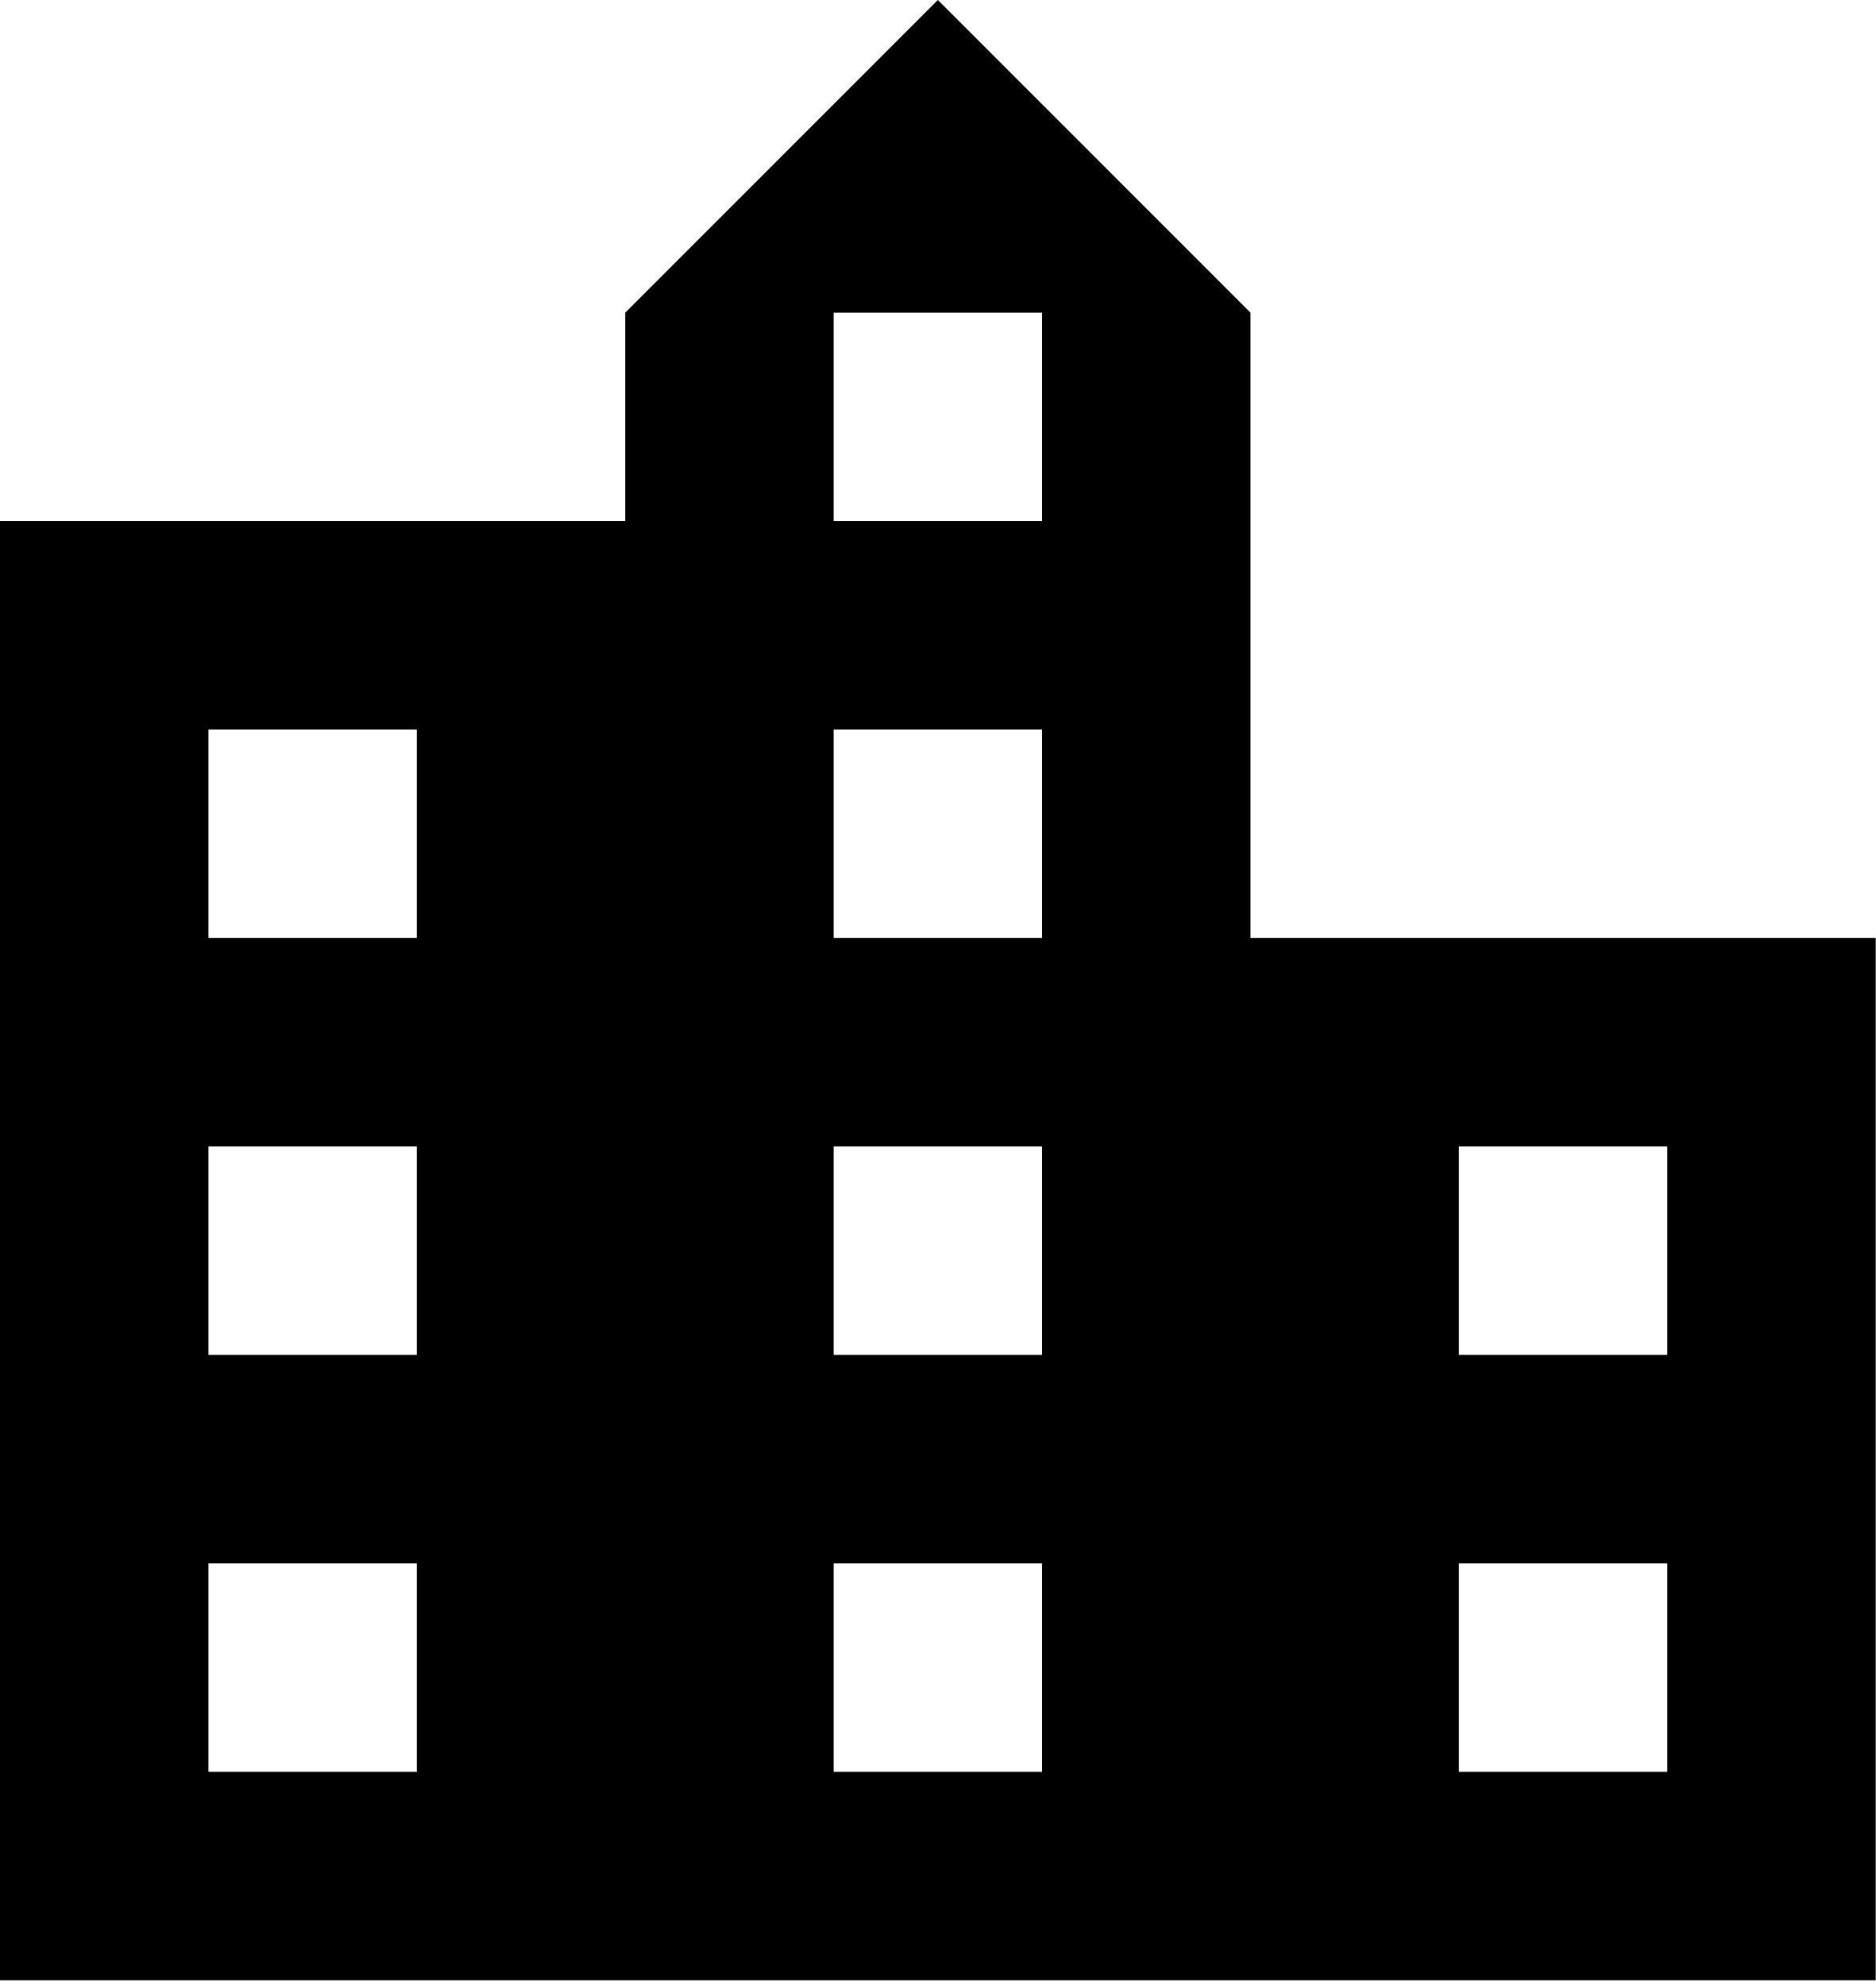
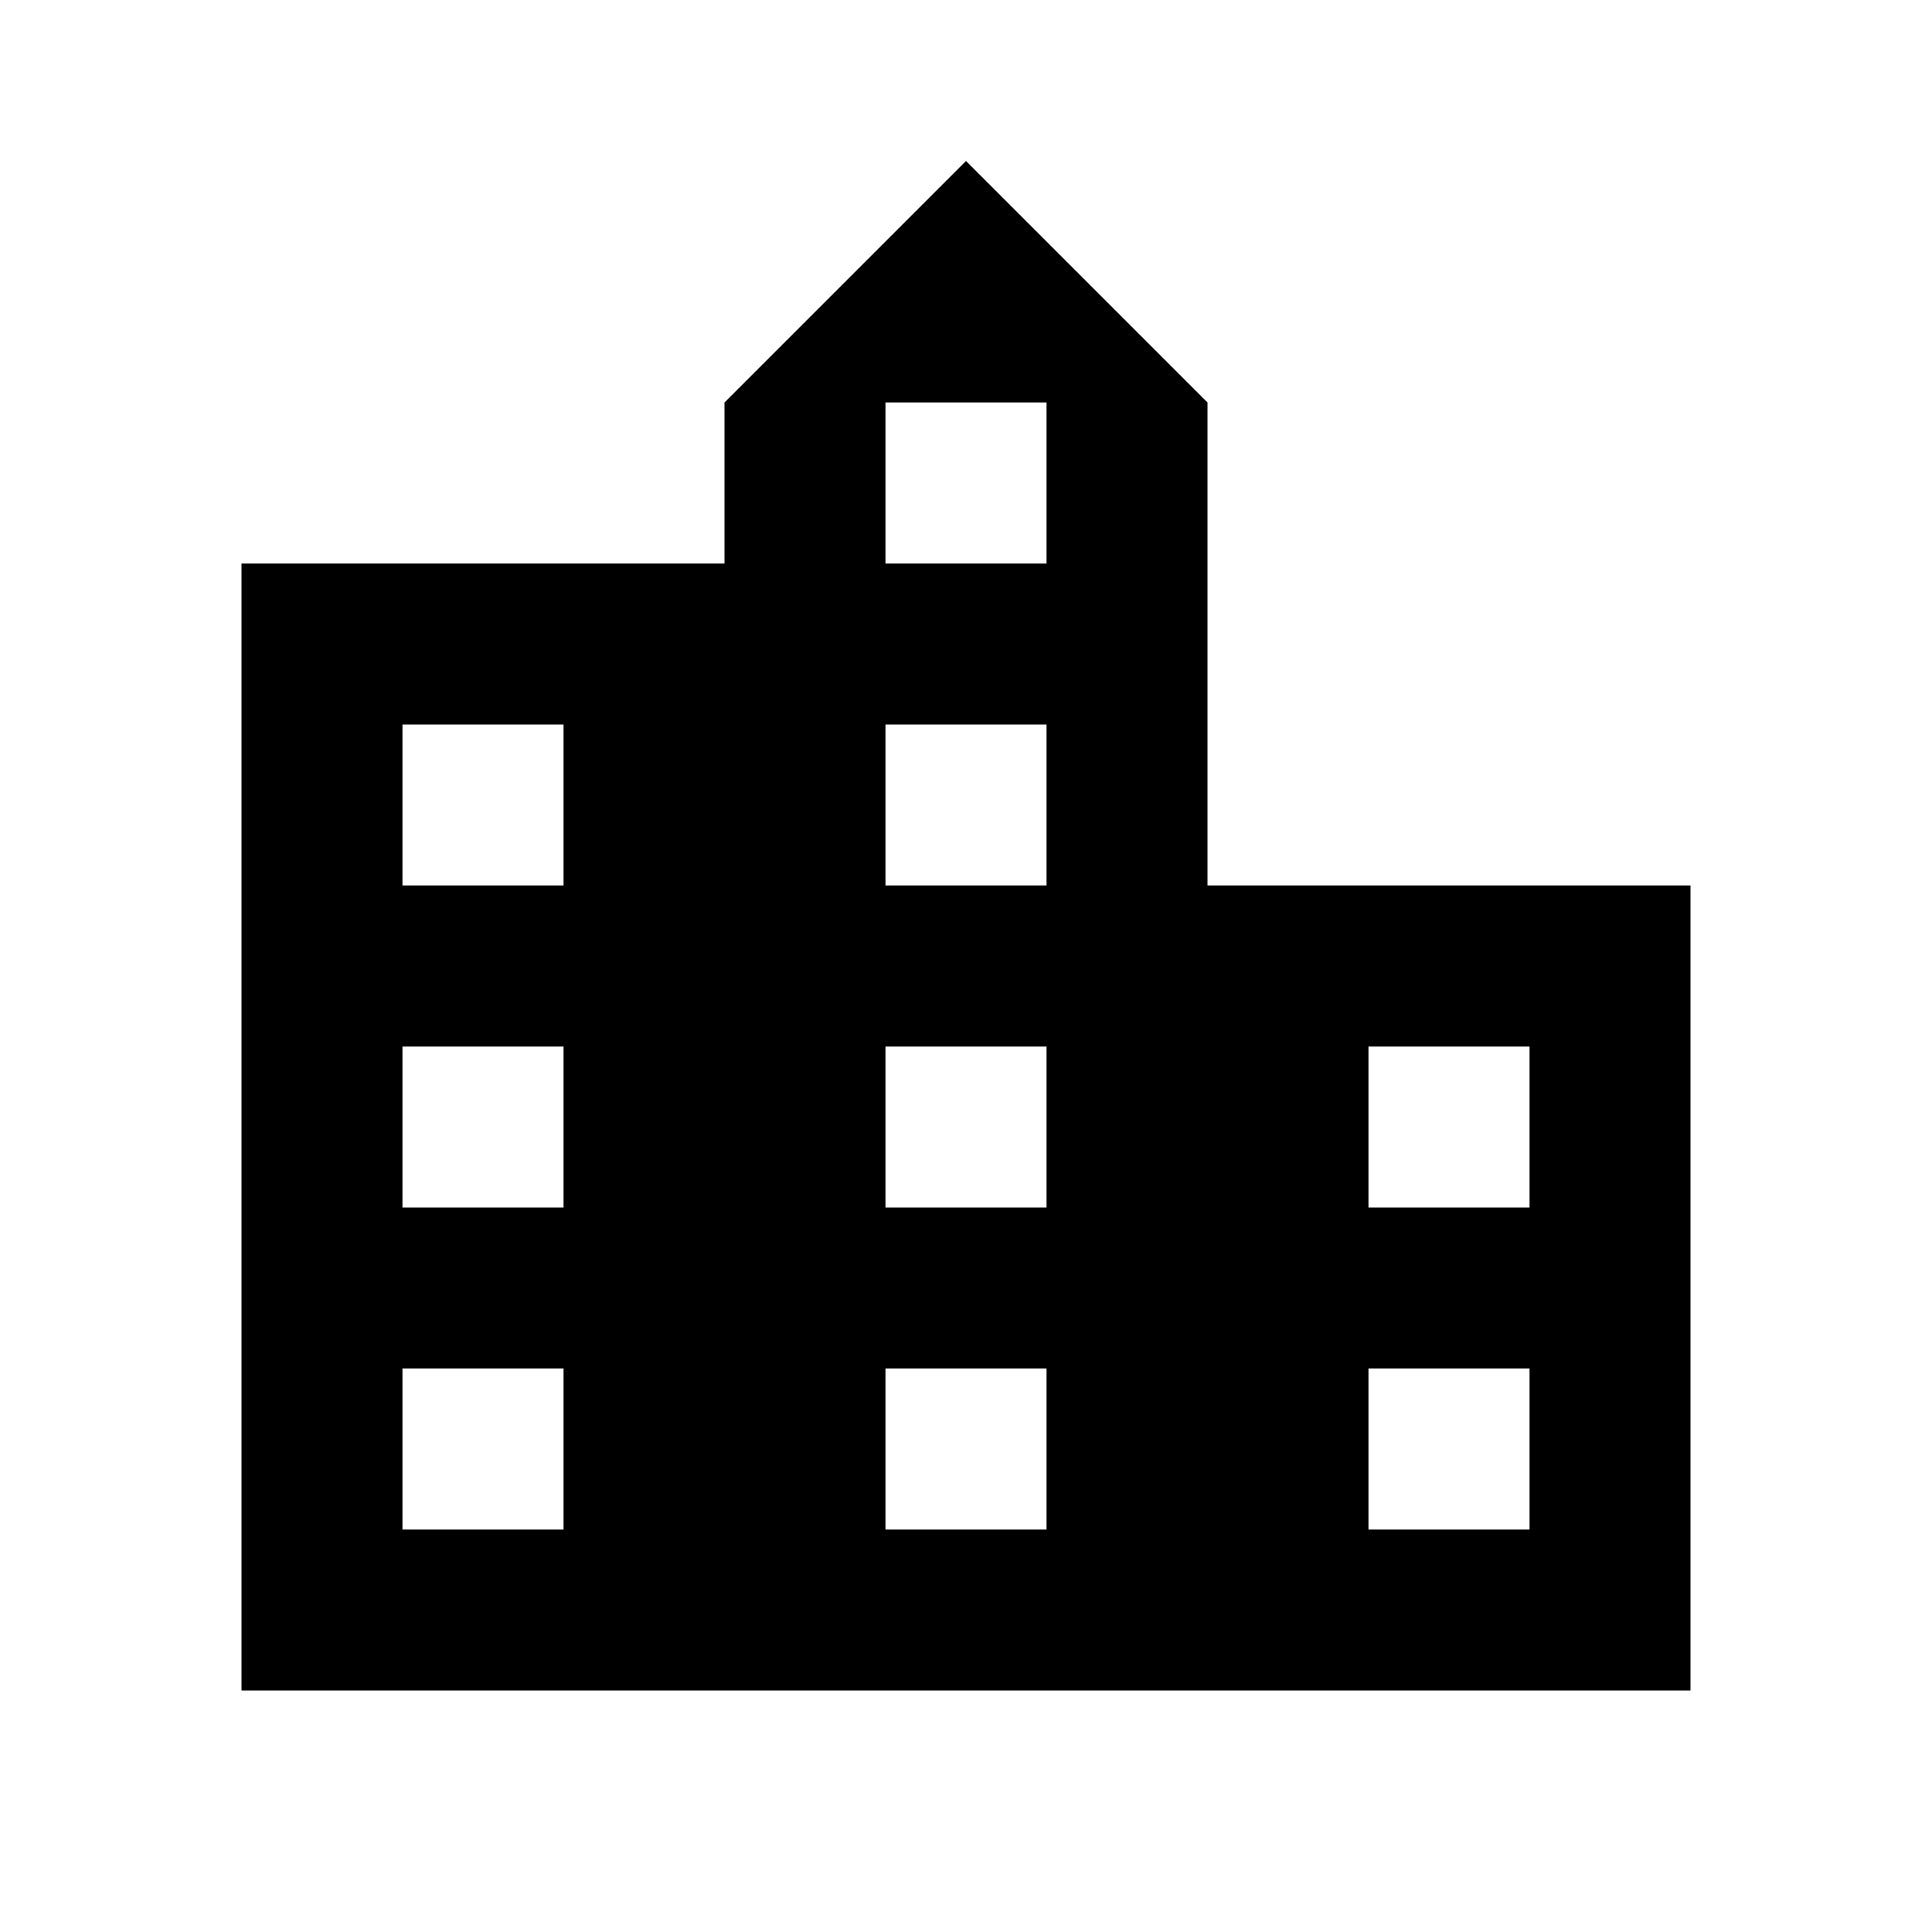
- <svg xmlns="http://www.w3.org/2000/svg" version="1.1" id="Layer_1" x="0px" y="0px" width="256px" height="271px" viewBox="-280.5 127.5 256 271" enable-background="new -280.5 127.5 256 271" xml:space="preserve">
-   <path d="M-109.833,255.5v-85.333L-152.5,127.5l-42.667,42.667v28.444H-280.5v199.111h256V255.5H-109.833z M-223.611,369.277h-28.444  v-28.444h28.444V369.277z M-223.611,312.389h-28.444v-28.444h28.444V312.389z M-223.611,255.5h-28.444v-28.444h28.444V255.5z   M-138.277,369.277h-28.445v-28.444h28.445V369.277z M-138.277,312.389h-28.445v-28.444h28.445V312.389z M-138.277,255.5h-28.445  v-28.444h28.445V255.5z M-138.277,198.611h-28.445v-28.444h28.445V198.611z M-52.944,369.277h-28.444v-28.444h28.444V369.277z   M-52.944,312.389h-28.444v-28.444h28.444V312.389z" />
+ <svg xmlns="http://www.w3.org/2000/svg" width="24" height="24" viewBox="0 0 24 24">
+   <path d="M15 11V5l-3-3-3 3v2H3v14h18V11h-6zm-8 8H5v-2h2v2zm0-4H5v-2h2v2zm0-4H5V9h2v2zm6 8h-2v-2h2v2zm0-4h-2v-2h2v2zm0-4h-2V9h2v2zm0-4h-2V5h2v2zm6 12h-2v-2h2v2zm0-4h-2v-2h2v2z" />
+   <path d="M0 0h24v24H0z" fill="none" />
</svg>
